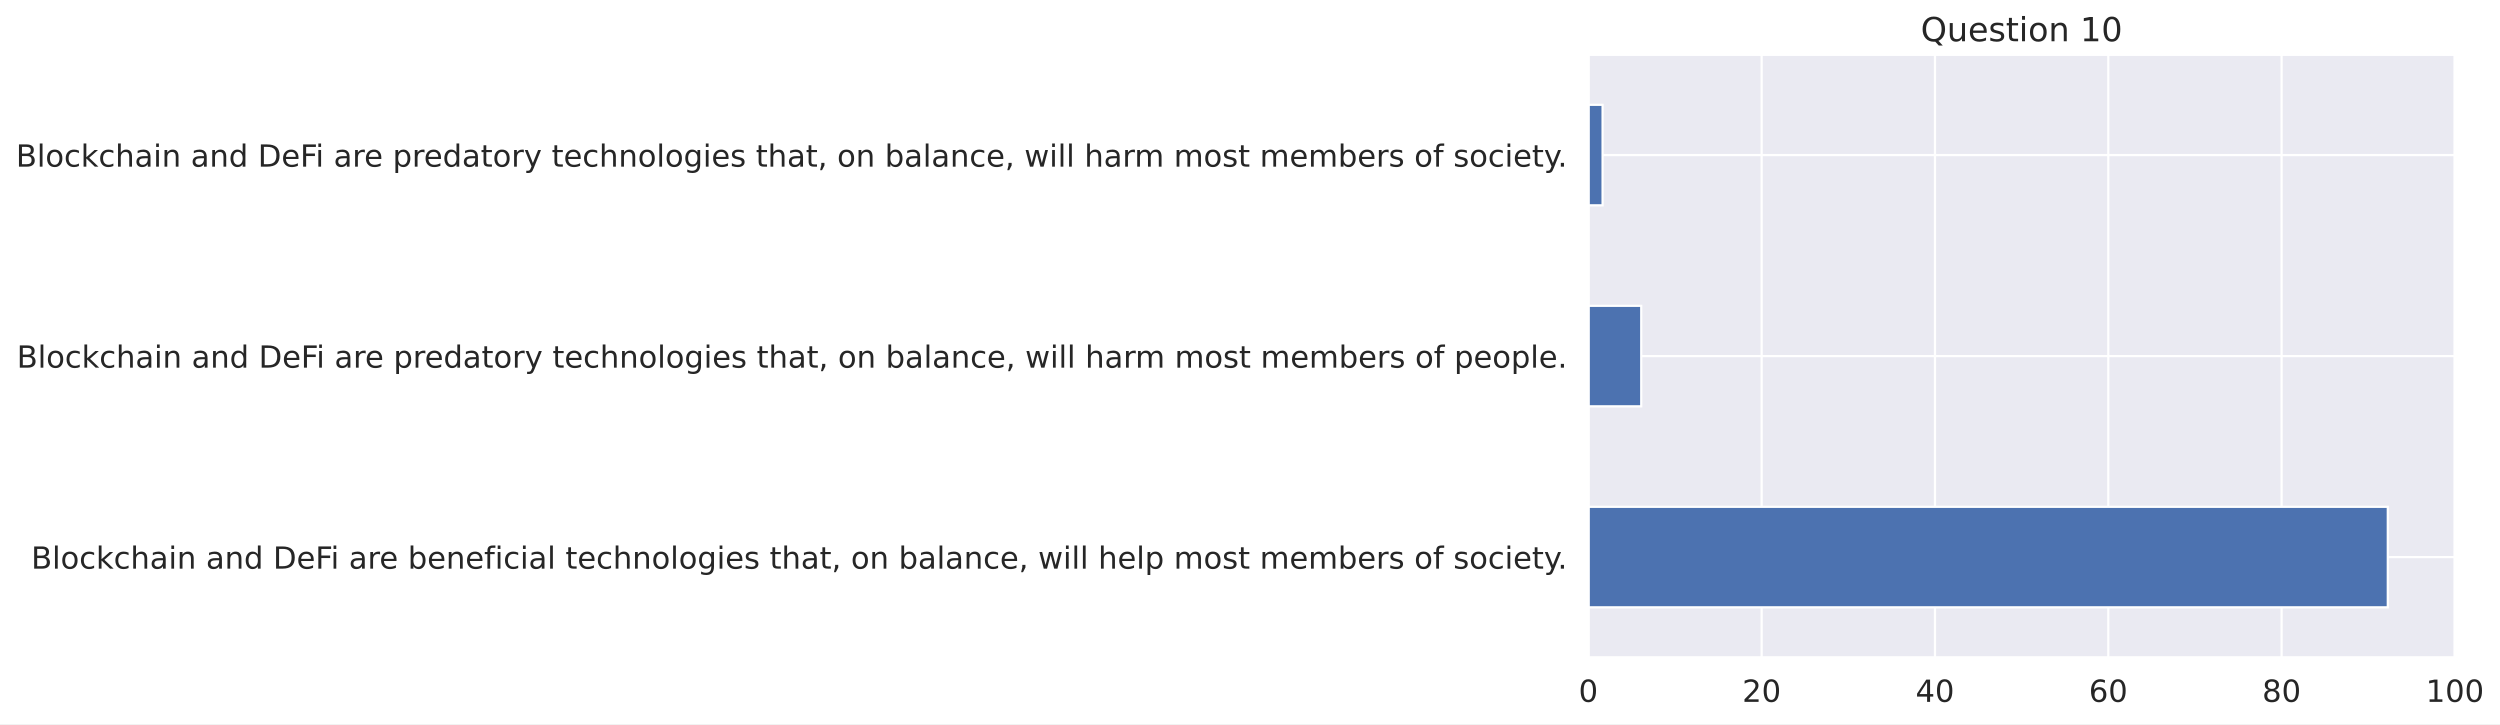
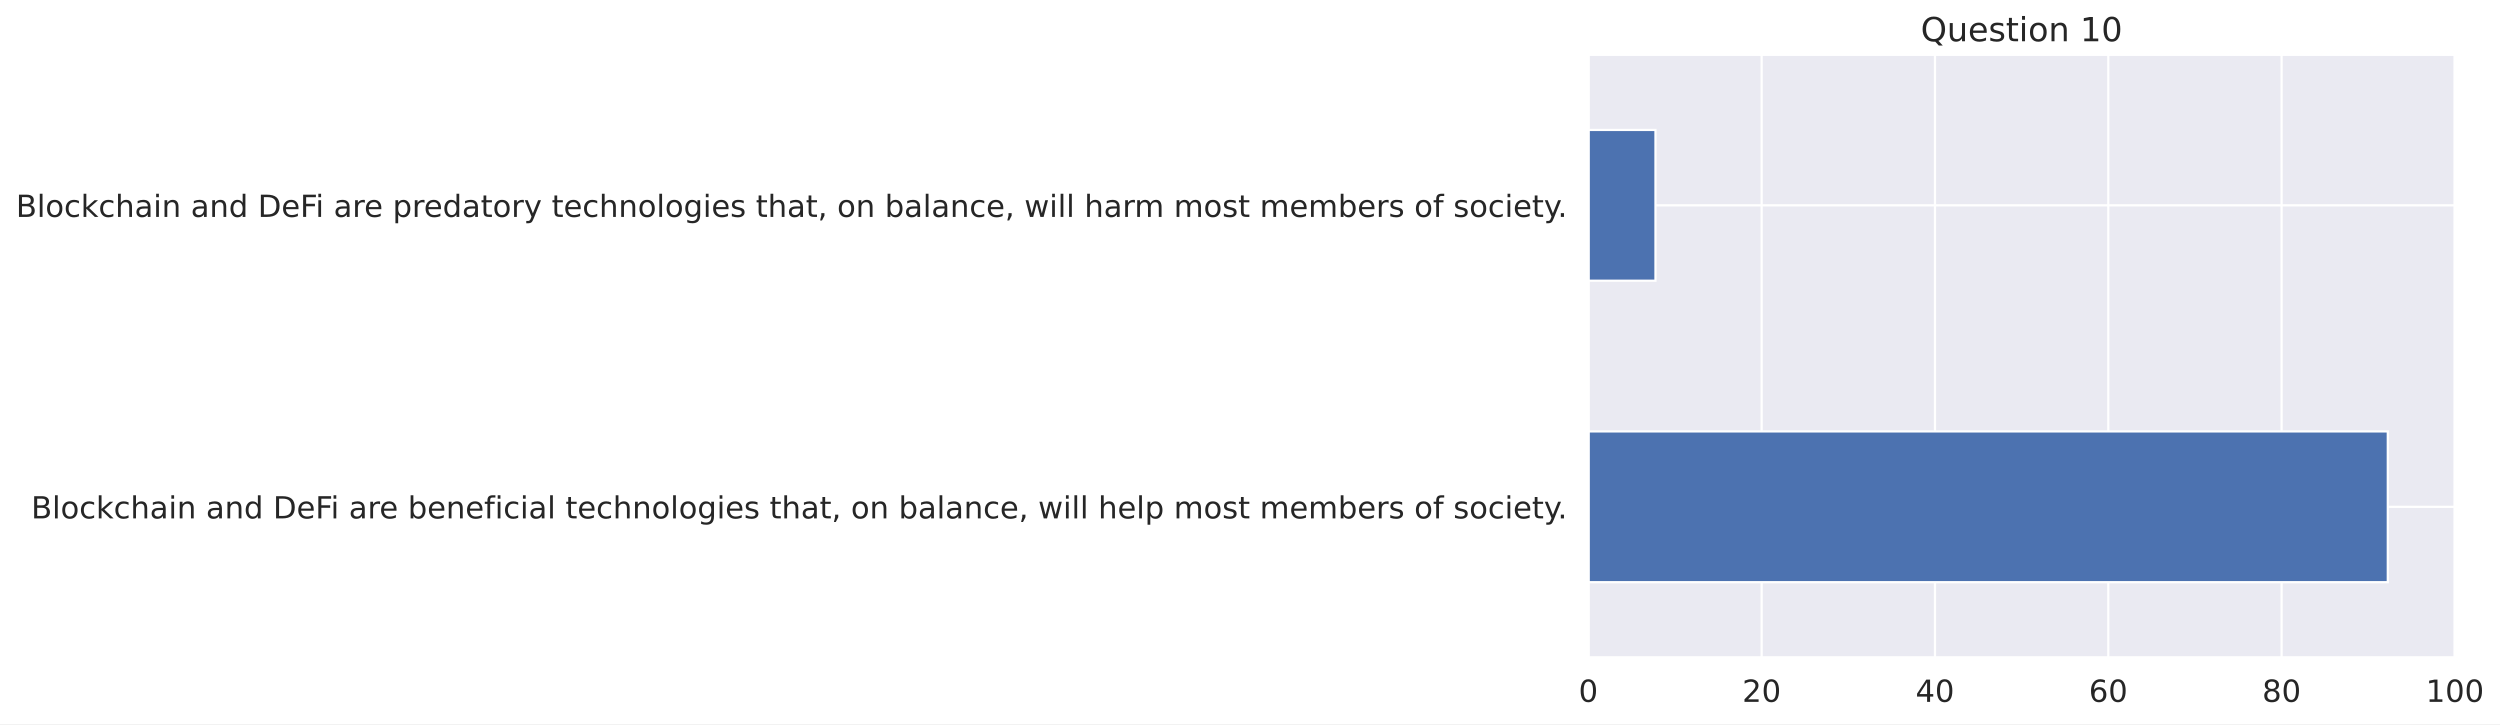
<svg xmlns="http://www.w3.org/2000/svg" xmlns:xlink="http://www.w3.org/1999/xlink" height="326.405pt" version="1.1" viewBox="0 0 1126.842 326.405" width="1126.842pt">
  <defs>
    <style type="text/css">*{stroke-linecap:butt;stroke-linejoin:round;}</style>
  </defs>
  <g id="figure_1">
    <g id="patch_1">
      <path d="M 0 326.405  L 1126.842 326.405  L 1126.842 0  L 0 0  z " style="fill:#ffffff;" />
    </g>
    <g id="axes_1">
      <g id="patch_2">
        <path d="M 715.92 296.398  L 1106.52 296.398  L 1106.52 24.598  L 715.92 24.598  z " style="fill:#eaeaf2;" />
      </g>
      <g id="matplotlib.axis_1">
        <g id="xtick_1">
          <g id="line2d_1">
-             <path clip-path="url(#pc188b16067)" d="M 715.92 296.398  L 715.92 24.598  " style="fill:none;stroke:#ffffff;stroke-linecap:round;" />
+             <path clip-path="url(#p40ae2ad153)" d="M 715.92 296.398  L 715.92 24.598  " style="fill:none;stroke:#ffffff;stroke-linecap:round;" />
          </g>
          <g id="text_1">
            <g style="fill:#262626;" transform="translate(711.5455 316.3455)scale(0.1375 -0.1375)">
              <defs>
                <path d="M 2034 4250  Q 1547 4250 1301 3770  Q 1056 3291 1056 2328  Q 1056 1369 1301 889  Q 1547 409 2034 409  Q 2525 409 2770 889  Q 3016 1369 3016 2328  Q 3016 3291 2770 3770  Q 2525 4250 2034 4250  z M 2034 4750  Q 2819 4750 3233 4129  Q 3647 3509 3647 2328  Q 3647 1150 3233 529  Q 2819 -91 2034 -91  Q 1250 -91 836 529  Q 422 1150 422 2328  Q 422 3509 836 4129  Q 1250 4750 2034 4750  z " id="DejaVuSans-30" transform="scale(0.015625)" />
              </defs>
              <use xlink:href="#DejaVuSans-30" />
            </g>
          </g>
        </g>
        <g id="xtick_2">
          <g id="line2d_2">
-             <path clip-path="url(#pc188b16067)" d="M 794.04 296.398  L 794.04 24.598  " style="fill:none;stroke:#ffffff;stroke-linecap:round;" />
+             <path clip-path="url(#p40ae2ad153)" d="M 794.04 296.398  L 794.04 24.598  " style="fill:none;stroke:#ffffff;stroke-linecap:round;" />
          </g>
          <g id="text_2">
            <g style="fill:#262626;" transform="translate(785.2913 316.3455)scale(0.1375 -0.1375)">
              <defs>
                <path d="M 1228 531  L 3431 531  L 3431 0  L 469 0  L 469 531  Q 828 903 1448 1529  Q 2069 2156 2228 2338  Q 2531 2678 2651 2914  Q 2772 3150 2772 3378  Q 2772 3750 2511 3984  Q 2250 4219 1831 4219  Q 1534 4219 1204 4116  Q 875 4013 500 3803  L 500 4441  Q 881 4594 1212 4672  Q 1544 4750 1819 4750  Q 2544 4750 2975 4387  Q 3406 4025 3406 3419  Q 3406 3131 3298 2873  Q 3191 2616 2906 2266  Q 2828 2175 2409 1742  Q 1991 1309 1228 531  z " id="DejaVuSans-32" transform="scale(0.015625)" />
              </defs>
              <use xlink:href="#DejaVuSans-32" />
              <use x="63.623" xlink:href="#DejaVuSans-30" />
            </g>
          </g>
        </g>
        <g id="xtick_3">
          <g id="line2d_3">
-             <path clip-path="url(#pc188b16067)" d="M 872.16 296.398  L 872.16 24.598  " style="fill:none;stroke:#ffffff;stroke-linecap:round;" />
+             <path clip-path="url(#p40ae2ad153)" d="M 872.16 296.398  L 872.16 24.598  " style="fill:none;stroke:#ffffff;stroke-linecap:round;" />
          </g>
          <g id="text_3">
            <g style="fill:#262626;" transform="translate(863.4113 316.3455)scale(0.1375 -0.1375)">
              <defs>
                <path d="M 2419 4116  L 825 1625  L 2419 1625  L 2419 4116  z M 2253 4666  L 3047 4666  L 3047 1625  L 3713 1625  L 3713 1100  L 3047 1100  L 3047 0  L 2419 0  L 2419 1100  L 313 1100  L 313 1709  L 2253 4666  z " id="DejaVuSans-34" transform="scale(0.015625)" />
              </defs>
              <use xlink:href="#DejaVuSans-34" />
              <use x="63.623" xlink:href="#DejaVuSans-30" />
            </g>
          </g>
        </g>
        <g id="xtick_4">
          <g id="line2d_4">
-             <path clip-path="url(#pc188b16067)" d="M 950.28 296.398  L 950.28 24.598  " style="fill:none;stroke:#ffffff;stroke-linecap:round;" />
+             <path clip-path="url(#p40ae2ad153)" d="M 950.28 296.398  L 950.28 24.598  " style="fill:none;stroke:#ffffff;stroke-linecap:round;" />
          </g>
          <g id="text_4">
            <g style="fill:#262626;" transform="translate(941.5313 316.3455)scale(0.1375 -0.1375)">
              <defs>
                <path d="M 2113 2584  Q 1688 2584 1439 2293  Q 1191 2003 1191 1497  Q 1191 994 1439 701  Q 1688 409 2113 409  Q 2538 409 2786 701  Q 3034 994 3034 1497  Q 3034 2003 2786 2293  Q 2538 2584 2113 2584  z M 3366 4563  L 3366 3988  Q 3128 4100 2886 4159  Q 2644 4219 2406 4219  Q 1781 4219 1451 3797  Q 1122 3375 1075 2522  Q 1259 2794 1537 2939  Q 1816 3084 2150 3084  Q 2853 3084 3261 2657  Q 3669 2231 3669 1497  Q 3669 778 3244 343  Q 2819 -91 2113 -91  Q 1303 -91 875 529  Q 447 1150 447 2328  Q 447 3434 972 4092  Q 1497 4750 2381 4750  Q 2619 4750 2861 4703  Q 3103 4656 3366 4563  z " id="DejaVuSans-36" transform="scale(0.015625)" />
              </defs>
              <use xlink:href="#DejaVuSans-36" />
              <use x="63.623" xlink:href="#DejaVuSans-30" />
            </g>
          </g>
        </g>
        <g id="xtick_5">
          <g id="line2d_5">
-             <path clip-path="url(#pc188b16067)" d="M 1028.4 296.398  L 1028.4 24.598  " style="fill:none;stroke:#ffffff;stroke-linecap:round;" />
+             <path clip-path="url(#p40ae2ad153)" d="M 1028.4 296.398  L 1028.4 24.598  " style="fill:none;stroke:#ffffff;stroke-linecap:round;" />
          </g>
          <g id="text_5">
            <g style="fill:#262626;" transform="translate(1019.651 316.3455)scale(0.1375 -0.1375)">
              <defs>
                <path d="M 2034 2216  Q 1584 2216 1326 1975  Q 1069 1734 1069 1313  Q 1069 891 1326 650  Q 1584 409 2034 409  Q 2484 409 2743 651  Q 3003 894 3003 1313  Q 3003 1734 2745 1975  Q 2488 2216 2034 2216  z M 1403 2484  Q 997 2584 770 2862  Q 544 3141 544 3541  Q 544 4100 942 4425  Q 1341 4750 2034 4750  Q 2731 4750 3128 4425  Q 3525 4100 3525 3541  Q 3525 3141 3298 2862  Q 3072 2584 2669 2484  Q 3125 2378 3379 2068  Q 3634 1759 3634 1313  Q 3634 634 3220 271  Q 2806 -91 2034 -91  Q 1263 -91 848 271  Q 434 634 434 1313  Q 434 1759 690 2068  Q 947 2378 1403 2484  z M 1172 3481  Q 1172 3119 1398 2916  Q 1625 2713 2034 2713  Q 2441 2713 2670 2916  Q 2900 3119 2900 3481  Q 2900 3844 2670 4047  Q 2441 4250 2034 4250  Q 1625 4250 1398 4047  Q 1172 3844 1172 3481  z " id="DejaVuSans-38" transform="scale(0.015625)" />
              </defs>
              <use xlink:href="#DejaVuSans-38" />
              <use x="63.623" xlink:href="#DejaVuSans-30" />
            </g>
          </g>
        </g>
        <g id="xtick_6">
          <g id="line2d_6">
-             <path clip-path="url(#pc188b16067)" d="M 1106.52 296.398  L 1106.52 24.598  " style="fill:none;stroke:#ffffff;stroke-linecap:round;" />
+             <path clip-path="url(#p40ae2ad153)" d="M 1106.52 296.398  L 1106.52 24.598  " style="fill:none;stroke:#ffffff;stroke-linecap:round;" />
          </g>
          <g id="text_6">
            <g style="fill:#262626;" transform="translate(1093.397 316.3455)scale(0.1375 -0.1375)">
              <defs>
                <path d="M 794 531  L 1825 531  L 1825 4091  L 703 3866  L 703 4441  L 1819 4666  L 2450 4666  L 2450 531  L 3481 531  L 3481 0  L 794 0  L 794 531  z " id="DejaVuSans-31" transform="scale(0.015625)" />
              </defs>
              <use xlink:href="#DejaVuSans-31" />
              <use x="63.623" xlink:href="#DejaVuSans-30" />
              <use x="127.246" xlink:href="#DejaVuSans-30" />
            </g>
          </g>
        </g>
      </g>
      <g id="matplotlib.axis_2">
        <g id="ytick_1">
          <g id="line2d_7">
-             <path clip-path="url(#pc188b16067)" d="M 715.92 251.098  L 1106.52 251.098  " style="fill:none;stroke:#ffffff;stroke-linecap:round;" />
+             <path clip-path="url(#p40ae2ad153)" d="M 715.92 228.448  L 1106.52 228.448  " style="fill:none;stroke:#ffffff;stroke-linecap:round;" />
          </g>
          <g id="text_7">
-             <g style="fill:#262626;" transform="translate(14.05352 256.3216)scale(0.1375 -0.1375)">
+             <g style="fill:#262626;" transform="translate(14.05352 233.6716)scale(0.1375 -0.1375)">
              <defs>
                <path d="M 1259 2228  L 1259 519  L 2272 519  Q 2781 519 3026 730  Q 3272 941 3272 1375  Q 3272 1813 3026 2020  Q 2781 2228 2272 2228  L 1259 2228  z M 1259 4147  L 1259 2741  L 2194 2741  Q 2656 2741 2882 2914  Q 3109 3088 3109 3444  Q 3109 3797 2882 3972  Q 2656 4147 2194 4147  L 1259 4147  z M 628 4666  L 2241 4666  Q 2963 4666 3353 4366  Q 3744 4066 3744 3513  Q 3744 3084 3544 2831  Q 3344 2578 2956 2516  Q 3422 2416 3680 2098  Q 3938 1781 3938 1306  Q 3938 681 3513 340  Q 3088 0 2303 0  L 628 0  L 628 4666  z " id="DejaVuSans-42" transform="scale(0.015625)" />
                <path d="M 603 4863  L 1178 4863  L 1178 0  L 603 0  L 603 4863  z " id="DejaVuSans-6c" transform="scale(0.015625)" />
                <path d="M 1959 3097  Q 1497 3097 1228 2736  Q 959 2375 959 1747  Q 959 1119 1226 758  Q 1494 397 1959 397  Q 2419 397 2687 759  Q 2956 1122 2956 1747  Q 2956 2369 2687 2733  Q 2419 3097 1959 3097  z M 1959 3584  Q 2709 3584 3137 3096  Q 3566 2609 3566 1747  Q 3566 888 3137 398  Q 2709 -91 1959 -91  Q 1206 -91 779 398  Q 353 888 353 1747  Q 353 2609 779 3096  Q 1206 3584 1959 3584  z " id="DejaVuSans-6f" transform="scale(0.015625)" />
                <path d="M 3122 3366  L 3122 2828  Q 2878 2963 2633 3030  Q 2388 3097 2138 3097  Q 1578 3097 1268 2742  Q 959 2388 959 1747  Q 959 1106 1268 751  Q 1578 397 2138 397  Q 2388 397 2633 464  Q 2878 531 3122 666  L 3122 134  Q 2881 22 2623 -34  Q 2366 -91 2075 -91  Q 1284 -91 818 406  Q 353 903 353 1747  Q 353 2603 823 3093  Q 1294 3584 2113 3584  Q 2378 3584 2631 3529  Q 2884 3475 3122 3366  z " id="DejaVuSans-63" transform="scale(0.015625)" />
                <path d="M 581 4863  L 1159 4863  L 1159 1991  L 2875 3500  L 3609 3500  L 1753 1863  L 3688 0  L 2938 0  L 1159 1709  L 1159 0  L 581 0  L 581 4863  z " id="DejaVuSans-6b" transform="scale(0.015625)" />
                <path d="M 3513 2113  L 3513 0  L 2938 0  L 2938 2094  Q 2938 2591 2744 2837  Q 2550 3084 2163 3084  Q 1697 3084 1428 2787  Q 1159 2491 1159 1978  L 1159 0  L 581 0  L 581 4863  L 1159 4863  L 1159 2956  Q 1366 3272 1645 3428  Q 1925 3584 2291 3584  Q 2894 3584 3203 3211  Q 3513 2838 3513 2113  z " id="DejaVuSans-68" transform="scale(0.015625)" />
                <path d="M 2194 1759  Q 1497 1759 1228 1600  Q 959 1441 959 1056  Q 959 750 1161 570  Q 1363 391 1709 391  Q 2188 391 2477 730  Q 2766 1069 2766 1631  L 2766 1759  L 2194 1759  z M 3341 1997  L 3341 0  L 2766 0  L 2766 531  Q 2569 213 2275 61  Q 1981 -91 1556 -91  Q 1019 -91 701 211  Q 384 513 384 1019  Q 384 1609 779 1909  Q 1175 2209 1959 2209  L 2766 2209  L 2766 2266  Q 2766 2663 2505 2880  Q 2244 3097 1772 3097  Q 1472 3097 1187 3025  Q 903 2953 641 2809  L 641 3341  Q 956 3463 1253 3523  Q 1550 3584 1831 3584  Q 2591 3584 2966 3190  Q 3341 2797 3341 1997  z " id="DejaVuSans-61" transform="scale(0.015625)" />
                <path d="M 603 3500  L 1178 3500  L 1178 0  L 603 0  L 603 3500  z M 603 4863  L 1178 4863  L 1178 4134  L 603 4134  L 603 4863  z " id="DejaVuSans-69" transform="scale(0.015625)" />
                <path d="M 3513 2113  L 3513 0  L 2938 0  L 2938 2094  Q 2938 2591 2744 2837  Q 2550 3084 2163 3084  Q 1697 3084 1428 2787  Q 1159 2491 1159 1978  L 1159 0  L 581 0  L 581 3500  L 1159 3500  L 1159 2956  Q 1366 3272 1645 3428  Q 1925 3584 2291 3584  Q 2894 3584 3203 3211  Q 3513 2838 3513 2113  z " id="DejaVuSans-6e" transform="scale(0.015625)" />
                <path id="DejaVuSans-20" transform="scale(0.015625)" />
                <path d="M 2906 2969  L 2906 4863  L 3481 4863  L 3481 0  L 2906 0  L 2906 525  Q 2725 213 2448 61  Q 2172 -91 1784 -91  Q 1150 -91 751 415  Q 353 922 353 1747  Q 353 2572 751 3078  Q 1150 3584 1784 3584  Q 2172 3584 2448 3432  Q 2725 3281 2906 2969  z M 947 1747  Q 947 1113 1208 752  Q 1469 391 1925 391  Q 2381 391 2643 752  Q 2906 1113 2906 1747  Q 2906 2381 2643 2742  Q 2381 3103 1925 3103  Q 1469 3103 1208 2742  Q 947 2381 947 1747  z " id="DejaVuSans-64" transform="scale(0.015625)" />
                <path d="M 1259 4147  L 1259 519  L 2022 519  Q 2988 519 3436 956  Q 3884 1394 3884 2338  Q 3884 3275 3436 3711  Q 2988 4147 2022 4147  L 1259 4147  z M 628 4666  L 1925 4666  Q 3281 4666 3915 4102  Q 4550 3538 4550 2338  Q 4550 1131 3912 565  Q 3275 0 1925 0  L 628 0  L 628 4666  z " id="DejaVuSans-44" transform="scale(0.015625)" />
                <path d="M 3597 1894  L 3597 1613  L 953 1613  Q 991 1019 1311 708  Q 1631 397 2203 397  Q 2534 397 2845 478  Q 3156 559 3463 722  L 3463 178  Q 3153 47 2828 -22  Q 2503 -91 2169 -91  Q 1331 -91 842 396  Q 353 884 353 1716  Q 353 2575 817 3079  Q 1281 3584 2069 3584  Q 2775 3584 3186 3129  Q 3597 2675 3597 1894  z M 3022 2063  Q 3016 2534 2758 2815  Q 2500 3097 2075 3097  Q 1594 3097 1305 2825  Q 1016 2553 972 2059  L 3022 2063  z " id="DejaVuSans-65" transform="scale(0.015625)" />
                <path d="M 628 4666  L 3309 4666  L 3309 4134  L 1259 4134  L 1259 2759  L 3109 2759  L 3109 2228  L 1259 2228  L 1259 0  L 628 0  L 628 4666  z " id="DejaVuSans-46" transform="scale(0.015625)" />
                <path d="M 2631 2963  Q 2534 3019 2420 3045  Q 2306 3072 2169 3072  Q 1681 3072 1420 2755  Q 1159 2438 1159 1844  L 1159 0  L 581 0  L 581 3500  L 1159 3500  L 1159 2956  Q 1341 3275 1631 3429  Q 1922 3584 2338 3584  Q 2397 3584 2469 3576  Q 2541 3569 2628 3553  L 2631 2963  z " id="DejaVuSans-72" transform="scale(0.015625)" />
                <path d="M 3116 1747  Q 3116 2381 2855 2742  Q 2594 3103 2138 3103  Q 1681 3103 1420 2742  Q 1159 2381 1159 1747  Q 1159 1113 1420 752  Q 1681 391 2138 391  Q 2594 391 2855 752  Q 3116 1113 3116 1747  z M 1159 2969  Q 1341 3281 1617 3432  Q 1894 3584 2278 3584  Q 2916 3584 3314 3078  Q 3713 2572 3713 1747  Q 3713 922 3314 415  Q 2916 -91 2278 -91  Q 1894 -91 1617 61  Q 1341 213 1159 525  L 1159 0  L 581 0  L 581 4863  L 1159 4863  L 1159 2969  z " id="DejaVuSans-62" transform="scale(0.015625)" />
                <path d="M 2375 4863  L 2375 4384  L 1825 4384  Q 1516 4384 1395 4259  Q 1275 4134 1275 3809  L 1275 3500  L 2222 3500  L 2222 3053  L 1275 3053  L 1275 0  L 697 0  L 697 3053  L 147 3053  L 147 3500  L 697 3500  L 697 3744  Q 697 4328 969 4595  Q 1241 4863 1831 4863  L 2375 4863  z " id="DejaVuSans-66" transform="scale(0.015625)" />
                <path d="M 1172 4494  L 1172 3500  L 2356 3500  L 2356 3053  L 1172 3053  L 1172 1153  Q 1172 725 1289 603  Q 1406 481 1766 481  L 2356 481  L 2356 0  L 1766 0  Q 1100 0 847 248  Q 594 497 594 1153  L 594 3053  L 172 3053  L 172 3500  L 594 3500  L 594 4494  L 1172 4494  z " id="DejaVuSans-74" transform="scale(0.015625)" />
                <path d="M 2906 1791  Q 2906 2416 2648 2759  Q 2391 3103 1925 3103  Q 1463 3103 1205 2759  Q 947 2416 947 1791  Q 947 1169 1205 825  Q 1463 481 1925 481  Q 2391 481 2648 825  Q 2906 1169 2906 1791  z M 3481 434  Q 3481 -459 3084 -895  Q 2688 -1331 1869 -1331  Q 1566 -1331 1297 -1286  Q 1028 -1241 775 -1147  L 775 -588  Q 1028 -725 1275 -790  Q 1522 -856 1778 -856  Q 2344 -856 2625 -561  Q 2906 -266 2906 331  L 2906 616  Q 2728 306 2450 153  Q 2172 0 1784 0  Q 1141 0 747 490  Q 353 981 353 1791  Q 353 2603 747 3093  Q 1141 3584 1784 3584  Q 2172 3584 2450 3431  Q 2728 3278 2906 2969  L 2906 3500  L 3481 3500  L 3481 434  z " id="DejaVuSans-67" transform="scale(0.015625)" />
                <path d="M 2834 3397  L 2834 2853  Q 2591 2978 2328 3040  Q 2066 3103 1784 3103  Q 1356 3103 1142 2972  Q 928 2841 928 2578  Q 928 2378 1081 2264  Q 1234 2150 1697 2047  L 1894 2003  Q 2506 1872 2764 1633  Q 3022 1394 3022 966  Q 3022 478 2636 193  Q 2250 -91 1575 -91  Q 1294 -91 989 -36  Q 684 19 347 128  L 347 722  Q 666 556 975 473  Q 1284 391 1588 391  Q 1994 391 2212 530  Q 2431 669 2431 922  Q 2431 1156 2273 1281  Q 2116 1406 1581 1522  L 1381 1569  Q 847 1681 609 1914  Q 372 2147 372 2553  Q 372 3047 722 3315  Q 1072 3584 1716 3584  Q 2034 3584 2315 3537  Q 2597 3491 2834 3397  z " id="DejaVuSans-73" transform="scale(0.015625)" />
                <path d="M 750 794  L 1409 794  L 1409 256  L 897 -744  L 494 -744  L 750 256  L 750 794  z " id="DejaVuSans-2c" transform="scale(0.015625)" />
                <path d="M 269 3500  L 844 3500  L 1563 769  L 2278 3500  L 2956 3500  L 3675 769  L 4391 3500  L 4966 3500  L 4050 0  L 3372 0  L 2619 2869  L 1863 0  L 1184 0  L 269 3500  z " id="DejaVuSans-77" transform="scale(0.015625)" />
                <path d="M 1159 525  L 1159 -1331  L 581 -1331  L 581 3500  L 1159 3500  L 1159 2969  Q 1341 3281 1617 3432  Q 1894 3584 2278 3584  Q 2916 3584 3314 3078  Q 3713 2572 3713 1747  Q 3713 922 3314 415  Q 2916 -91 2278 -91  Q 1894 -91 1617 61  Q 1341 213 1159 525  z M 3116 1747  Q 3116 2381 2855 2742  Q 2594 3103 2138 3103  Q 1681 3103 1420 2742  Q 1159 2381 1159 1747  Q 1159 1113 1420 752  Q 1681 391 2138 391  Q 2594 391 2855 752  Q 3116 1113 3116 1747  z " id="DejaVuSans-70" transform="scale(0.015625)" />
                <path d="M 3328 2828  Q 3544 3216 3844 3400  Q 4144 3584 4550 3584  Q 5097 3584 5394 3201  Q 5691 2819 5691 2113  L 5691 0  L 5113 0  L 5113 2094  Q 5113 2597 4934 2840  Q 4756 3084 4391 3084  Q 3944 3084 3684 2787  Q 3425 2491 3425 1978  L 3425 0  L 2847 0  L 2847 2094  Q 2847 2600 2669 2842  Q 2491 3084 2119 3084  Q 1678 3084 1418 2786  Q 1159 2488 1159 1978  L 1159 0  L 581 0  L 581 3500  L 1159 3500  L 1159 2956  Q 1356 3278 1631 3431  Q 1906 3584 2284 3584  Q 2666 3584 2933 3390  Q 3200 3197 3328 2828  z " id="DejaVuSans-6d" transform="scale(0.015625)" />
                <path d="M 2059 -325  Q 1816 -950 1584 -1140  Q 1353 -1331 966 -1331  L 506 -1331  L 506 -850  L 844 -850  Q 1081 -850 1212 -737  Q 1344 -625 1503 -206  L 1606 56  L 191 3500  L 800 3500  L 1894 763  L 2988 3500  L 3597 3500  L 2059 -325  z " id="DejaVuSans-79" transform="scale(0.015625)" />
                <path d="M 684 794  L 1344 794  L 1344 0  L 684 0  L 684 794  z " id="DejaVuSans-2e" transform="scale(0.015625)" />
              </defs>
              <use xlink:href="#DejaVuSans-42" />
              <use x="68.604" xlink:href="#DejaVuSans-6c" />
              <use x="96.387" xlink:href="#DejaVuSans-6f" />
              <use x="157.568" xlink:href="#DejaVuSans-63" />
              <use x="212.549" xlink:href="#DejaVuSans-6b" />
              <use x="270.459" xlink:href="#DejaVuSans-63" />
              <use x="325.439" xlink:href="#DejaVuSans-68" />
              <use x="388.818" xlink:href="#DejaVuSans-61" />
              <use x="450.098" xlink:href="#DejaVuSans-69" />
              <use x="477.881" xlink:href="#DejaVuSans-6e" />
              <use x="541.26" xlink:href="#DejaVuSans-20" />
              <use x="573.047" xlink:href="#DejaVuSans-61" />
              <use x="634.326" xlink:href="#DejaVuSans-6e" />
              <use x="697.705" xlink:href="#DejaVuSans-64" />
              <use x="761.182" xlink:href="#DejaVuSans-20" />
              <use x="792.969" xlink:href="#DejaVuSans-44" />
              <use x="869.971" xlink:href="#DejaVuSans-65" />
              <use x="931.494" xlink:href="#DejaVuSans-46" />
              <use x="981.764" xlink:href="#DejaVuSans-69" />
              <use x="1009.547" xlink:href="#DejaVuSans-20" />
              <use x="1041.334" xlink:href="#DejaVuSans-61" />
              <use x="1102.613" xlink:href="#DejaVuSans-72" />
              <use x="1141.477" xlink:href="#DejaVuSans-65" />
              <use x="1203" xlink:href="#DejaVuSans-20" />
              <use x="1234.787" xlink:href="#DejaVuSans-62" />
              <use x="1298.264" xlink:href="#DejaVuSans-65" />
              <use x="1359.787" xlink:href="#DejaVuSans-6e" />
              <use x="1423.166" xlink:href="#DejaVuSans-65" />
              <use x="1484.689" xlink:href="#DejaVuSans-66" />
              <use x="1519.895" xlink:href="#DejaVuSans-69" />
              <use x="1547.678" xlink:href="#DejaVuSans-63" />
              <use x="1602.658" xlink:href="#DejaVuSans-69" />
              <use x="1630.441" xlink:href="#DejaVuSans-61" />
              <use x="1691.721" xlink:href="#DejaVuSans-6c" />
              <use x="1719.504" xlink:href="#DejaVuSans-20" />
              <use x="1751.291" xlink:href="#DejaVuSans-74" />
              <use x="1790.5" xlink:href="#DejaVuSans-65" />
              <use x="1852.023" xlink:href="#DejaVuSans-63" />
              <use x="1907.004" xlink:href="#DejaVuSans-68" />
              <use x="1970.383" xlink:href="#DejaVuSans-6e" />
              <use x="2033.762" xlink:href="#DejaVuSans-6f" />
              <use x="2094.943" xlink:href="#DejaVuSans-6c" />
              <use x="2122.727" xlink:href="#DejaVuSans-6f" />
              <use x="2183.908" xlink:href="#DejaVuSans-67" />
              <use x="2247.385" xlink:href="#DejaVuSans-69" />
              <use x="2275.168" xlink:href="#DejaVuSans-65" />
              <use x="2336.691" xlink:href="#DejaVuSans-73" />
              <use x="2388.791" xlink:href="#DejaVuSans-20" />
              <use x="2420.578" xlink:href="#DejaVuSans-74" />
              <use x="2459.787" xlink:href="#DejaVuSans-68" />
              <use x="2523.166" xlink:href="#DejaVuSans-61" />
              <use x="2584.445" xlink:href="#DejaVuSans-74" />
              <use x="2623.654" xlink:href="#DejaVuSans-2c" />
              <use x="2655.441" xlink:href="#DejaVuSans-20" />
              <use x="2687.229" xlink:href="#DejaVuSans-6f" />
              <use x="2748.41" xlink:href="#DejaVuSans-6e" />
              <use x="2811.789" xlink:href="#DejaVuSans-20" />
              <use x="2843.576" xlink:href="#DejaVuSans-62" />
              <use x="2907.053" xlink:href="#DejaVuSans-61" />
              <use x="2968.332" xlink:href="#DejaVuSans-6c" />
              <use x="2996.115" xlink:href="#DejaVuSans-61" />
              <use x="3057.395" xlink:href="#DejaVuSans-6e" />
              <use x="3120.773" xlink:href="#DejaVuSans-63" />
              <use x="3175.754" xlink:href="#DejaVuSans-65" />
              <use x="3237.277" xlink:href="#DejaVuSans-2c" />
              <use x="3269.064" xlink:href="#DejaVuSans-20" />
              <use x="3300.852" xlink:href="#DejaVuSans-77" />
              <use x="3382.639" xlink:href="#DejaVuSans-69" />
              <use x="3410.422" xlink:href="#DejaVuSans-6c" />
              <use x="3438.205" xlink:href="#DejaVuSans-6c" />
              <use x="3465.988" xlink:href="#DejaVuSans-20" />
              <use x="3497.775" xlink:href="#DejaVuSans-68" />
              <use x="3561.154" xlink:href="#DejaVuSans-65" />
              <use x="3622.678" xlink:href="#DejaVuSans-6c" />
              <use x="3650.461" xlink:href="#DejaVuSans-70" />
              <use x="3713.938" xlink:href="#DejaVuSans-20" />
              <use x="3745.725" xlink:href="#DejaVuSans-6d" />
              <use x="3843.137" xlink:href="#DejaVuSans-6f" />
              <use x="3904.318" xlink:href="#DejaVuSans-73" />
              <use x="3956.418" xlink:href="#DejaVuSans-74" />
              <use x="3995.627" xlink:href="#DejaVuSans-20" />
              <use x="4027.414" xlink:href="#DejaVuSans-6d" />
              <use x="4124.826" xlink:href="#DejaVuSans-65" />
              <use x="4186.35" xlink:href="#DejaVuSans-6d" />
              <use x="4283.762" xlink:href="#DejaVuSans-62" />
              <use x="4347.238" xlink:href="#DejaVuSans-65" />
              <use x="4408.762" xlink:href="#DejaVuSans-72" />
              <use x="4449.875" xlink:href="#DejaVuSans-73" />
              <use x="4501.975" xlink:href="#DejaVuSans-20" />
              <use x="4533.762" xlink:href="#DejaVuSans-6f" />
              <use x="4594.943" xlink:href="#DejaVuSans-66" />
              <use x="4630.148" xlink:href="#DejaVuSans-20" />
              <use x="4661.936" xlink:href="#DejaVuSans-73" />
              <use x="4714.035" xlink:href="#DejaVuSans-6f" />
              <use x="4775.217" xlink:href="#DejaVuSans-63" />
              <use x="4830.197" xlink:href="#DejaVuSans-69" />
              <use x="4857.98" xlink:href="#DejaVuSans-65" />
              <use x="4919.504" xlink:href="#DejaVuSans-74" />
              <use x="4958.713" xlink:href="#DejaVuSans-79" />
              <use x="5003.643" xlink:href="#DejaVuSans-2e" />
            </g>
          </g>
        </g>
        <g id="ytick_2">
          <g id="line2d_8">
-             <path clip-path="url(#pc188b16067)" d="M 715.92 160.498  L 1106.52 160.498  " style="fill:none;stroke:#ffffff;stroke-linecap:round;" />
+             <path clip-path="url(#p40ae2ad153)" d="M 715.92 92.548  L 1106.52 92.548  " style="fill:none;stroke:#ffffff;stroke-linecap:round;" />
          </g>
          <g id="text_8">
-             <g style="fill:#262626;" transform="translate(7.573828 165.7216)scale(0.1375 -0.1375)">
-               <use xlink:href="#DejaVuSans-42" />
-               <use x="68.604" xlink:href="#DejaVuSans-6c" />
-               <use x="96.387" xlink:href="#DejaVuSans-6f" />
-               <use x="157.568" xlink:href="#DejaVuSans-63" />
-               <use x="212.549" xlink:href="#DejaVuSans-6b" />
-               <use x="270.459" xlink:href="#DejaVuSans-63" />
-               <use x="325.439" xlink:href="#DejaVuSans-68" />
-               <use x="388.818" xlink:href="#DejaVuSans-61" />
-               <use x="450.098" xlink:href="#DejaVuSans-69" />
-               <use x="477.881" xlink:href="#DejaVuSans-6e" />
-               <use x="541.26" xlink:href="#DejaVuSans-20" />
-               <use x="573.047" xlink:href="#DejaVuSans-61" />
-               <use x="634.326" xlink:href="#DejaVuSans-6e" />
-               <use x="697.705" xlink:href="#DejaVuSans-64" />
-               <use x="761.182" xlink:href="#DejaVuSans-20" />
-               <use x="792.969" xlink:href="#DejaVuSans-44" />
-               <use x="869.971" xlink:href="#DejaVuSans-65" />
-               <use x="931.494" xlink:href="#DejaVuSans-46" />
-               <use x="981.764" xlink:href="#DejaVuSans-69" />
-               <use x="1009.547" xlink:href="#DejaVuSans-20" />
-               <use x="1041.334" xlink:href="#DejaVuSans-61" />
-               <use x="1102.613" xlink:href="#DejaVuSans-72" />
-               <use x="1141.477" xlink:href="#DejaVuSans-65" />
-               <use x="1203" xlink:href="#DejaVuSans-20" />
-               <use x="1234.787" xlink:href="#DejaVuSans-70" />
-               <use x="1298.264" xlink:href="#DejaVuSans-72" />
-               <use x="1337.127" xlink:href="#DejaVuSans-65" />
-               <use x="1398.65" xlink:href="#DejaVuSans-64" />
-               <use x="1462.127" xlink:href="#DejaVuSans-61" />
-               <use x="1523.406" xlink:href="#DejaVuSans-74" />
-               <use x="1562.615" xlink:href="#DejaVuSans-6f" />
-               <use x="1623.797" xlink:href="#DejaVuSans-72" />
-               <use x="1664.91" xlink:href="#DejaVuSans-79" />
-               <use x="1724.09" xlink:href="#DejaVuSans-20" />
-               <use x="1755.877" xlink:href="#DejaVuSans-74" />
-               <use x="1795.086" xlink:href="#DejaVuSans-65" />
-               <use x="1856.609" xlink:href="#DejaVuSans-63" />
-               <use x="1911.59" xlink:href="#DejaVuSans-68" />
-               <use x="1974.969" xlink:href="#DejaVuSans-6e" />
-               <use x="2038.348" xlink:href="#DejaVuSans-6f" />
-               <use x="2099.529" xlink:href="#DejaVuSans-6c" />
-               <use x="2127.312" xlink:href="#DejaVuSans-6f" />
-               <use x="2188.494" xlink:href="#DejaVuSans-67" />
-               <use x="2251.971" xlink:href="#DejaVuSans-69" />
-               <use x="2279.754" xlink:href="#DejaVuSans-65" />
-               <use x="2341.277" xlink:href="#DejaVuSans-73" />
-               <use x="2393.377" xlink:href="#DejaVuSans-20" />
-               <use x="2425.164" xlink:href="#DejaVuSans-74" />
-               <use x="2464.373" xlink:href="#DejaVuSans-68" />
-               <use x="2527.752" xlink:href="#DejaVuSans-61" />
-               <use x="2589.031" xlink:href="#DejaVuSans-74" />
-               <use x="2628.24" xlink:href="#DejaVuSans-2c" />
-               <use x="2660.027" xlink:href="#DejaVuSans-20" />
-               <use x="2691.814" xlink:href="#DejaVuSans-6f" />
-               <use x="2752.996" xlink:href="#DejaVuSans-6e" />
-               <use x="2816.375" xlink:href="#DejaVuSans-20" />
-               <use x="2848.162" xlink:href="#DejaVuSans-62" />
-               <use x="2911.639" xlink:href="#DejaVuSans-61" />
-               <use x="2972.918" xlink:href="#DejaVuSans-6c" />
-               <use x="3000.701" xlink:href="#DejaVuSans-61" />
-               <use x="3061.98" xlink:href="#DejaVuSans-6e" />
-               <use x="3125.359" xlink:href="#DejaVuSans-63" />
-               <use x="3180.34" xlink:href="#DejaVuSans-65" />
-               <use x="3241.863" xlink:href="#DejaVuSans-2c" />
-               <use x="3273.65" xlink:href="#DejaVuSans-20" />
-               <use x="3305.438" xlink:href="#DejaVuSans-77" />
-               <use x="3387.225" xlink:href="#DejaVuSans-69" />
-               <use x="3415.008" xlink:href="#DejaVuSans-6c" />
-               <use x="3442.791" xlink:href="#DejaVuSans-6c" />
-               <use x="3470.574" xlink:href="#DejaVuSans-20" />
-               <use x="3502.361" xlink:href="#DejaVuSans-68" />
-               <use x="3565.74" xlink:href="#DejaVuSans-61" />
-               <use x="3627.02" xlink:href="#DejaVuSans-72" />
-               <use x="3666.383" xlink:href="#DejaVuSans-6d" />
-               <use x="3763.795" xlink:href="#DejaVuSans-20" />
-               <use x="3795.582" xlink:href="#DejaVuSans-6d" />
-               <use x="3892.994" xlink:href="#DejaVuSans-6f" />
-               <use x="3954.176" xlink:href="#DejaVuSans-73" />
-               <use x="4006.275" xlink:href="#DejaVuSans-74" />
-               <use x="4045.484" xlink:href="#DejaVuSans-20" />
-               <use x="4077.271" xlink:href="#DejaVuSans-6d" />
-               <use x="4174.684" xlink:href="#DejaVuSans-65" />
-               <use x="4236.207" xlink:href="#DejaVuSans-6d" />
-               <use x="4333.619" xlink:href="#DejaVuSans-62" />
-               <use x="4397.096" xlink:href="#DejaVuSans-65" />
-               <use x="4458.619" xlink:href="#DejaVuSans-72" />
-               <use x="4499.732" xlink:href="#DejaVuSans-73" />
-               <use x="4551.832" xlink:href="#DejaVuSans-20" />
-               <use x="4583.619" xlink:href="#DejaVuSans-6f" />
-               <use x="4644.801" xlink:href="#DejaVuSans-66" />
-               <use x="4680.006" xlink:href="#DejaVuSans-20" />
-               <use x="4711.793" xlink:href="#DejaVuSans-70" />
-               <use x="4775.27" xlink:href="#DejaVuSans-65" />
-               <use x="4836.793" xlink:href="#DejaVuSans-6f" />
-               <use x="4897.975" xlink:href="#DejaVuSans-70" />
-               <use x="4961.451" xlink:href="#DejaVuSans-6c" />
-               <use x="4989.234" xlink:href="#DejaVuSans-65" />
-               <use x="5050.758" xlink:href="#DejaVuSans-2e" />
-             </g>
-           </g>
-         </g>
-         <g id="ytick_3">
-           <g id="line2d_9">
-             <path clip-path="url(#pc188b16067)" d="M 715.92 69.898  L 1106.52 69.898  " style="fill:none;stroke:#ffffff;stroke-linecap:round;" />
-           </g>
-           <g id="text_9">
-             <g style="fill:#262626;" transform="translate(7.2 75.12158)scale(0.1375 -0.1375)">
+             <g style="fill:#262626;" transform="translate(7.2 97.77158)scale(0.1375 -0.1375)">
              <use xlink:href="#DejaVuSans-42" />
              <use x="68.604" xlink:href="#DejaVuSans-6c" />
              <use x="96.387" xlink:href="#DejaVuSans-6f" />
              <use x="157.568" xlink:href="#DejaVuSans-63" />
              <use x="212.549" xlink:href="#DejaVuSans-6b" />
              <use x="270.459" xlink:href="#DejaVuSans-63" />
              <use x="325.439" xlink:href="#DejaVuSans-68" />
              <use x="388.818" xlink:href="#DejaVuSans-61" />
              <use x="450.098" xlink:href="#DejaVuSans-69" />
              <use x="477.881" xlink:href="#DejaVuSans-6e" />
              <use x="541.26" xlink:href="#DejaVuSans-20" />
              <use x="573.047" xlink:href="#DejaVuSans-61" />
              <use x="634.326" xlink:href="#DejaVuSans-6e" />
              <use x="697.705" xlink:href="#DejaVuSans-64" />
              <use x="761.182" xlink:href="#DejaVuSans-20" />
              <use x="792.969" xlink:href="#DejaVuSans-44" />
              <use x="869.971" xlink:href="#DejaVuSans-65" />
              <use x="931.494" xlink:href="#DejaVuSans-46" />
              <use x="981.764" xlink:href="#DejaVuSans-69" />
              <use x="1009.547" xlink:href="#DejaVuSans-20" />
              <use x="1041.334" xlink:href="#DejaVuSans-61" />
              <use x="1102.613" xlink:href="#DejaVuSans-72" />
              <use x="1141.477" xlink:href="#DejaVuSans-65" />
              <use x="1203" xlink:href="#DejaVuSans-20" />
              <use x="1234.787" xlink:href="#DejaVuSans-70" />
              <use x="1298.264" xlink:href="#DejaVuSans-72" />
              <use x="1337.127" xlink:href="#DejaVuSans-65" />
              <use x="1398.65" xlink:href="#DejaVuSans-64" />
              <use x="1462.127" xlink:href="#DejaVuSans-61" />
              <use x="1523.406" xlink:href="#DejaVuSans-74" />
              <use x="1562.615" xlink:href="#DejaVuSans-6f" />
              <use x="1623.797" xlink:href="#DejaVuSans-72" />
              <use x="1664.91" xlink:href="#DejaVuSans-79" />
              <use x="1724.09" xlink:href="#DejaVuSans-20" />
              <use x="1755.877" xlink:href="#DejaVuSans-74" />
              <use x="1795.086" xlink:href="#DejaVuSans-65" />
              <use x="1856.609" xlink:href="#DejaVuSans-63" />
              <use x="1911.59" xlink:href="#DejaVuSans-68" />
              <use x="1974.969" xlink:href="#DejaVuSans-6e" />
              <use x="2038.348" xlink:href="#DejaVuSans-6f" />
              <use x="2099.529" xlink:href="#DejaVuSans-6c" />
              <use x="2127.312" xlink:href="#DejaVuSans-6f" />
              <use x="2188.494" xlink:href="#DejaVuSans-67" />
              <use x="2251.971" xlink:href="#DejaVuSans-69" />
              <use x="2279.754" xlink:href="#DejaVuSans-65" />
              <use x="2341.277" xlink:href="#DejaVuSans-73" />
              <use x="2393.377" xlink:href="#DejaVuSans-20" />
              <use x="2425.164" xlink:href="#DejaVuSans-74" />
              <use x="2464.373" xlink:href="#DejaVuSans-68" />
              <use x="2527.752" xlink:href="#DejaVuSans-61" />
              <use x="2589.031" xlink:href="#DejaVuSans-74" />
              <use x="2628.24" xlink:href="#DejaVuSans-2c" />
              <use x="2660.027" xlink:href="#DejaVuSans-20" />
              <use x="2691.814" xlink:href="#DejaVuSans-6f" />
              <use x="2752.996" xlink:href="#DejaVuSans-6e" />
              <use x="2816.375" xlink:href="#DejaVuSans-20" />
              <use x="2848.162" xlink:href="#DejaVuSans-62" />
              <use x="2911.639" xlink:href="#DejaVuSans-61" />
              <use x="2972.918" xlink:href="#DejaVuSans-6c" />
              <use x="3000.701" xlink:href="#DejaVuSans-61" />
              <use x="3061.98" xlink:href="#DejaVuSans-6e" />
              <use x="3125.359" xlink:href="#DejaVuSans-63" />
              <use x="3180.34" xlink:href="#DejaVuSans-65" />
              <use x="3241.863" xlink:href="#DejaVuSans-2c" />
              <use x="3273.65" xlink:href="#DejaVuSans-20" />
              <use x="3305.438" xlink:href="#DejaVuSans-77" />
              <use x="3387.225" xlink:href="#DejaVuSans-69" />
              <use x="3415.008" xlink:href="#DejaVuSans-6c" />
              <use x="3442.791" xlink:href="#DejaVuSans-6c" />
              <use x="3470.574" xlink:href="#DejaVuSans-20" />
              <use x="3502.361" xlink:href="#DejaVuSans-68" />
              <use x="3565.74" xlink:href="#DejaVuSans-61" />
              <use x="3627.02" xlink:href="#DejaVuSans-72" />
              <use x="3666.383" xlink:href="#DejaVuSans-6d" />
              <use x="3763.795" xlink:href="#DejaVuSans-20" />
              <use x="3795.582" xlink:href="#DejaVuSans-6d" />
              <use x="3892.994" xlink:href="#DejaVuSans-6f" />
              <use x="3954.176" xlink:href="#DejaVuSans-73" />
              <use x="4006.275" xlink:href="#DejaVuSans-74" />
              <use x="4045.484" xlink:href="#DejaVuSans-20" />
              <use x="4077.271" xlink:href="#DejaVuSans-6d" />
              <use x="4174.684" xlink:href="#DejaVuSans-65" />
              <use x="4236.207" xlink:href="#DejaVuSans-6d" />
              <use x="4333.619" xlink:href="#DejaVuSans-62" />
              <use x="4397.096" xlink:href="#DejaVuSans-65" />
              <use x="4458.619" xlink:href="#DejaVuSans-72" />
              <use x="4499.732" xlink:href="#DejaVuSans-73" />
              <use x="4551.832" xlink:href="#DejaVuSans-20" />
              <use x="4583.619" xlink:href="#DejaVuSans-6f" />
              <use x="4644.801" xlink:href="#DejaVuSans-66" />
              <use x="4680.006" xlink:href="#DejaVuSans-20" />
              <use x="4711.793" xlink:href="#DejaVuSans-73" />
              <use x="4763.893" xlink:href="#DejaVuSans-6f" />
              <use x="4825.074" xlink:href="#DejaVuSans-63" />
              <use x="4880.055" xlink:href="#DejaVuSans-69" />
              <use x="4907.838" xlink:href="#DejaVuSans-65" />
              <use x="4969.361" xlink:href="#DejaVuSans-74" />
              <use x="5008.57" xlink:href="#DejaVuSans-79" />
              <use x="5053.5" xlink:href="#DejaVuSans-2e" />
            </g>
          </g>
        </g>
      </g>
      <g id="patch_3">
-         <path clip-path="url(#pc188b16067)" d="M 715.92 273.748  L 1076.262 273.748  L 1076.262 228.448  L 715.92 228.448  z " style="fill:#4c72b0;stroke:#ffffff;stroke-linejoin:miter;" />
+         <path clip-path="url(#p40ae2ad153)" d="M 715.92 262.423  L 1076.262 262.423  L 1076.262 194.473  L 715.92 194.473  z " style="fill:#4c72b0;stroke:#ffffff;stroke-linejoin:miter;" />
      </g>
      <g id="patch_4">
-         <path clip-path="url(#pc188b16067)" d="M 715.92 183.148  L 739.759 183.148  L 739.759 137.848  L 715.92 137.848  z " style="fill:#4c72b0;stroke:#ffffff;stroke-linejoin:miter;" />
+         <path clip-path="url(#p40ae2ad153)" d="M 715.92 126.523  L 746.177 126.523  L 746.177 58.573  L 715.92 58.573  z " style="fill:#4c72b0;stroke:#ffffff;stroke-linejoin:miter;" />
      </g>
      <g id="patch_5">
-         <path clip-path="url(#pc188b16067)" d="M 715.92 92.548  L 722.338 92.548  L 722.338 47.248  L 715.92 47.248  z " style="fill:#4c72b0;stroke:#ffffff;stroke-linejoin:miter;" />
+         <path d="M 715.92 296.398  L 715.92 24.598  " style="fill:none;stroke:#ffffff;stroke-linecap:square;stroke-linejoin:miter;stroke-width:1.25;" />
      </g>
      <g id="patch_6">
-         <path d="M 715.92 296.398  L 715.92 24.598  " style="fill:none;stroke:#ffffff;stroke-linecap:square;stroke-linejoin:miter;stroke-width:1.25;" />
+         <path d="M 1106.52 296.398  L 1106.52 24.598  " style="fill:none;stroke:#ffffff;stroke-linecap:square;stroke-linejoin:miter;stroke-width:1.25;" />
      </g>
      <g id="patch_7">
-         <path d="M 1106.52 296.398  L 1106.52 24.598  " style="fill:none;stroke:#ffffff;stroke-linecap:square;stroke-linejoin:miter;stroke-width:1.25;" />
+         <path d="M 715.92 296.398  L 1106.52 296.398  " style="fill:none;stroke:#ffffff;stroke-linecap:square;stroke-linejoin:miter;stroke-width:1.25;" />
      </g>
      <g id="patch_8">
-         <path d="M 715.92 296.398  L 1106.52 296.398  " style="fill:none;stroke:#ffffff;stroke-linecap:square;stroke-linejoin:miter;stroke-width:1.25;" />
-       </g>
-       <g id="patch_9">
        <path d="M 715.92 24.598  L 1106.52 24.598  " style="fill:none;stroke:#ffffff;stroke-linecap:square;stroke-linejoin:miter;stroke-width:1.25;" />
      </g>
-       <g id="text_10">
+       <g id="text_9">
        <g style="fill:#262626;" transform="translate(865.7475 18.59766)scale(0.15 -0.15)">
          <defs>
            <path d="M 2522 4238  Q 1834 4238 1429 3725  Q 1025 3213 1025 2328  Q 1025 1447 1429 934  Q 1834 422 2522 422  Q 3209 422 3611 934  Q 4013 1447 4013 2328  Q 4013 3213 3611 3725  Q 3209 4238 2522 4238  z M 3406 84  L 4238 -825  L 3475 -825  L 2784 -78  Q 2681 -84 2626 -87  Q 2572 -91 2522 -91  Q 1538 -91 948 567  Q 359 1225 359 2328  Q 359 3434 948 4092  Q 1538 4750 2522 4750  Q 3503 4750 4090 4092  Q 4678 3434 4678 2328  Q 4678 1516 4351 937  Q 4025 359 3406 84  z " id="DejaVuSans-51" transform="scale(0.015625)" />
            <path d="M 544 1381  L 544 3500  L 1119 3500  L 1119 1403  Q 1119 906 1312 657  Q 1506 409 1894 409  Q 2359 409 2629 706  Q 2900 1003 2900 1516  L 2900 3500  L 3475 3500  L 3475 0  L 2900 0  L 2900 538  Q 2691 219 2414 64  Q 2138 -91 1772 -91  Q 1169 -91 856 284  Q 544 659 544 1381  z M 1991 3584  L 1991 3584  z " id="DejaVuSans-75" transform="scale(0.015625)" />
          </defs>
          <use xlink:href="#DejaVuSans-51" />
          <use x="78.711" xlink:href="#DejaVuSans-75" />
          <use x="142.09" xlink:href="#DejaVuSans-65" />
          <use x="203.613" xlink:href="#DejaVuSans-73" />
          <use x="255.713" xlink:href="#DejaVuSans-74" />
          <use x="294.922" xlink:href="#DejaVuSans-69" />
          <use x="322.705" xlink:href="#DejaVuSans-6f" />
          <use x="383.887" xlink:href="#DejaVuSans-6e" />
          <use x="447.266" xlink:href="#DejaVuSans-20" />
          <use x="479.053" xlink:href="#DejaVuSans-31" />
          <use x="542.676" xlink:href="#DejaVuSans-30" />
        </g>
      </g>
    </g>
  </g>
  <defs>
-     <clipPath id="pc188b16067">
+     <clipPath id="p40ae2ad153">
      <rect height="271.8" width="390.6" x="715.92" y="24.598" />
    </clipPath>
  </defs>
</svg>
